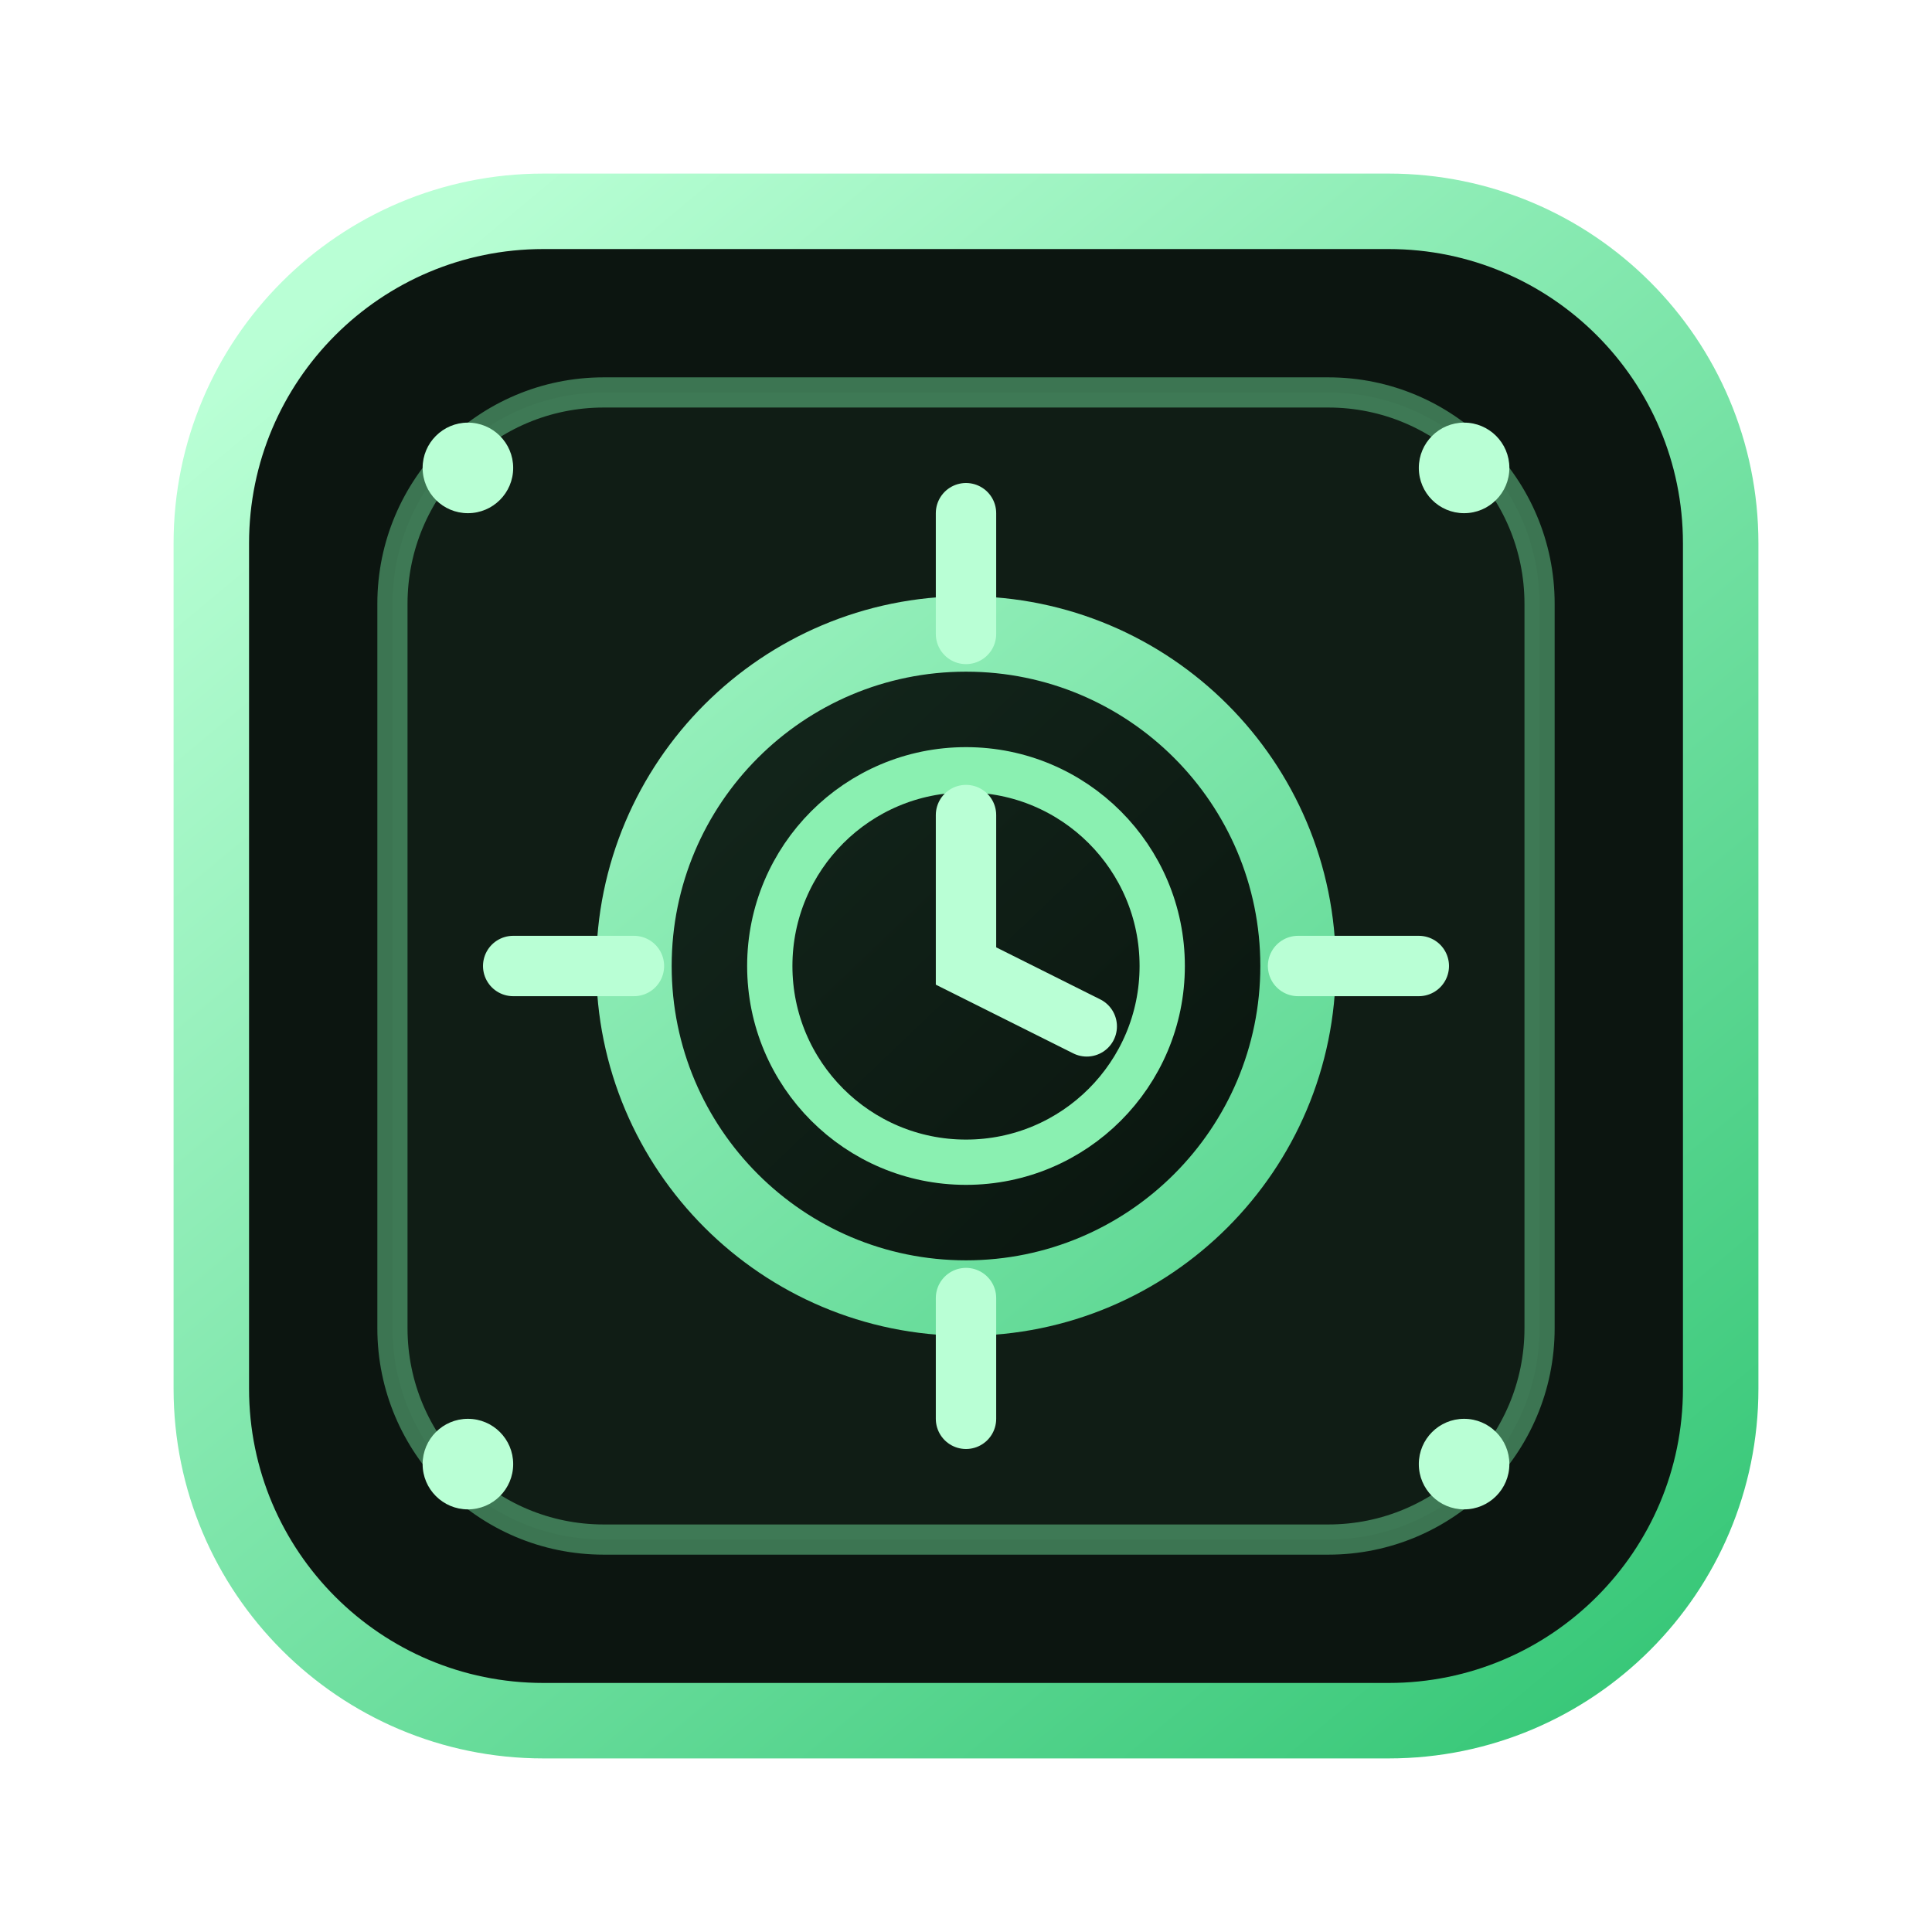
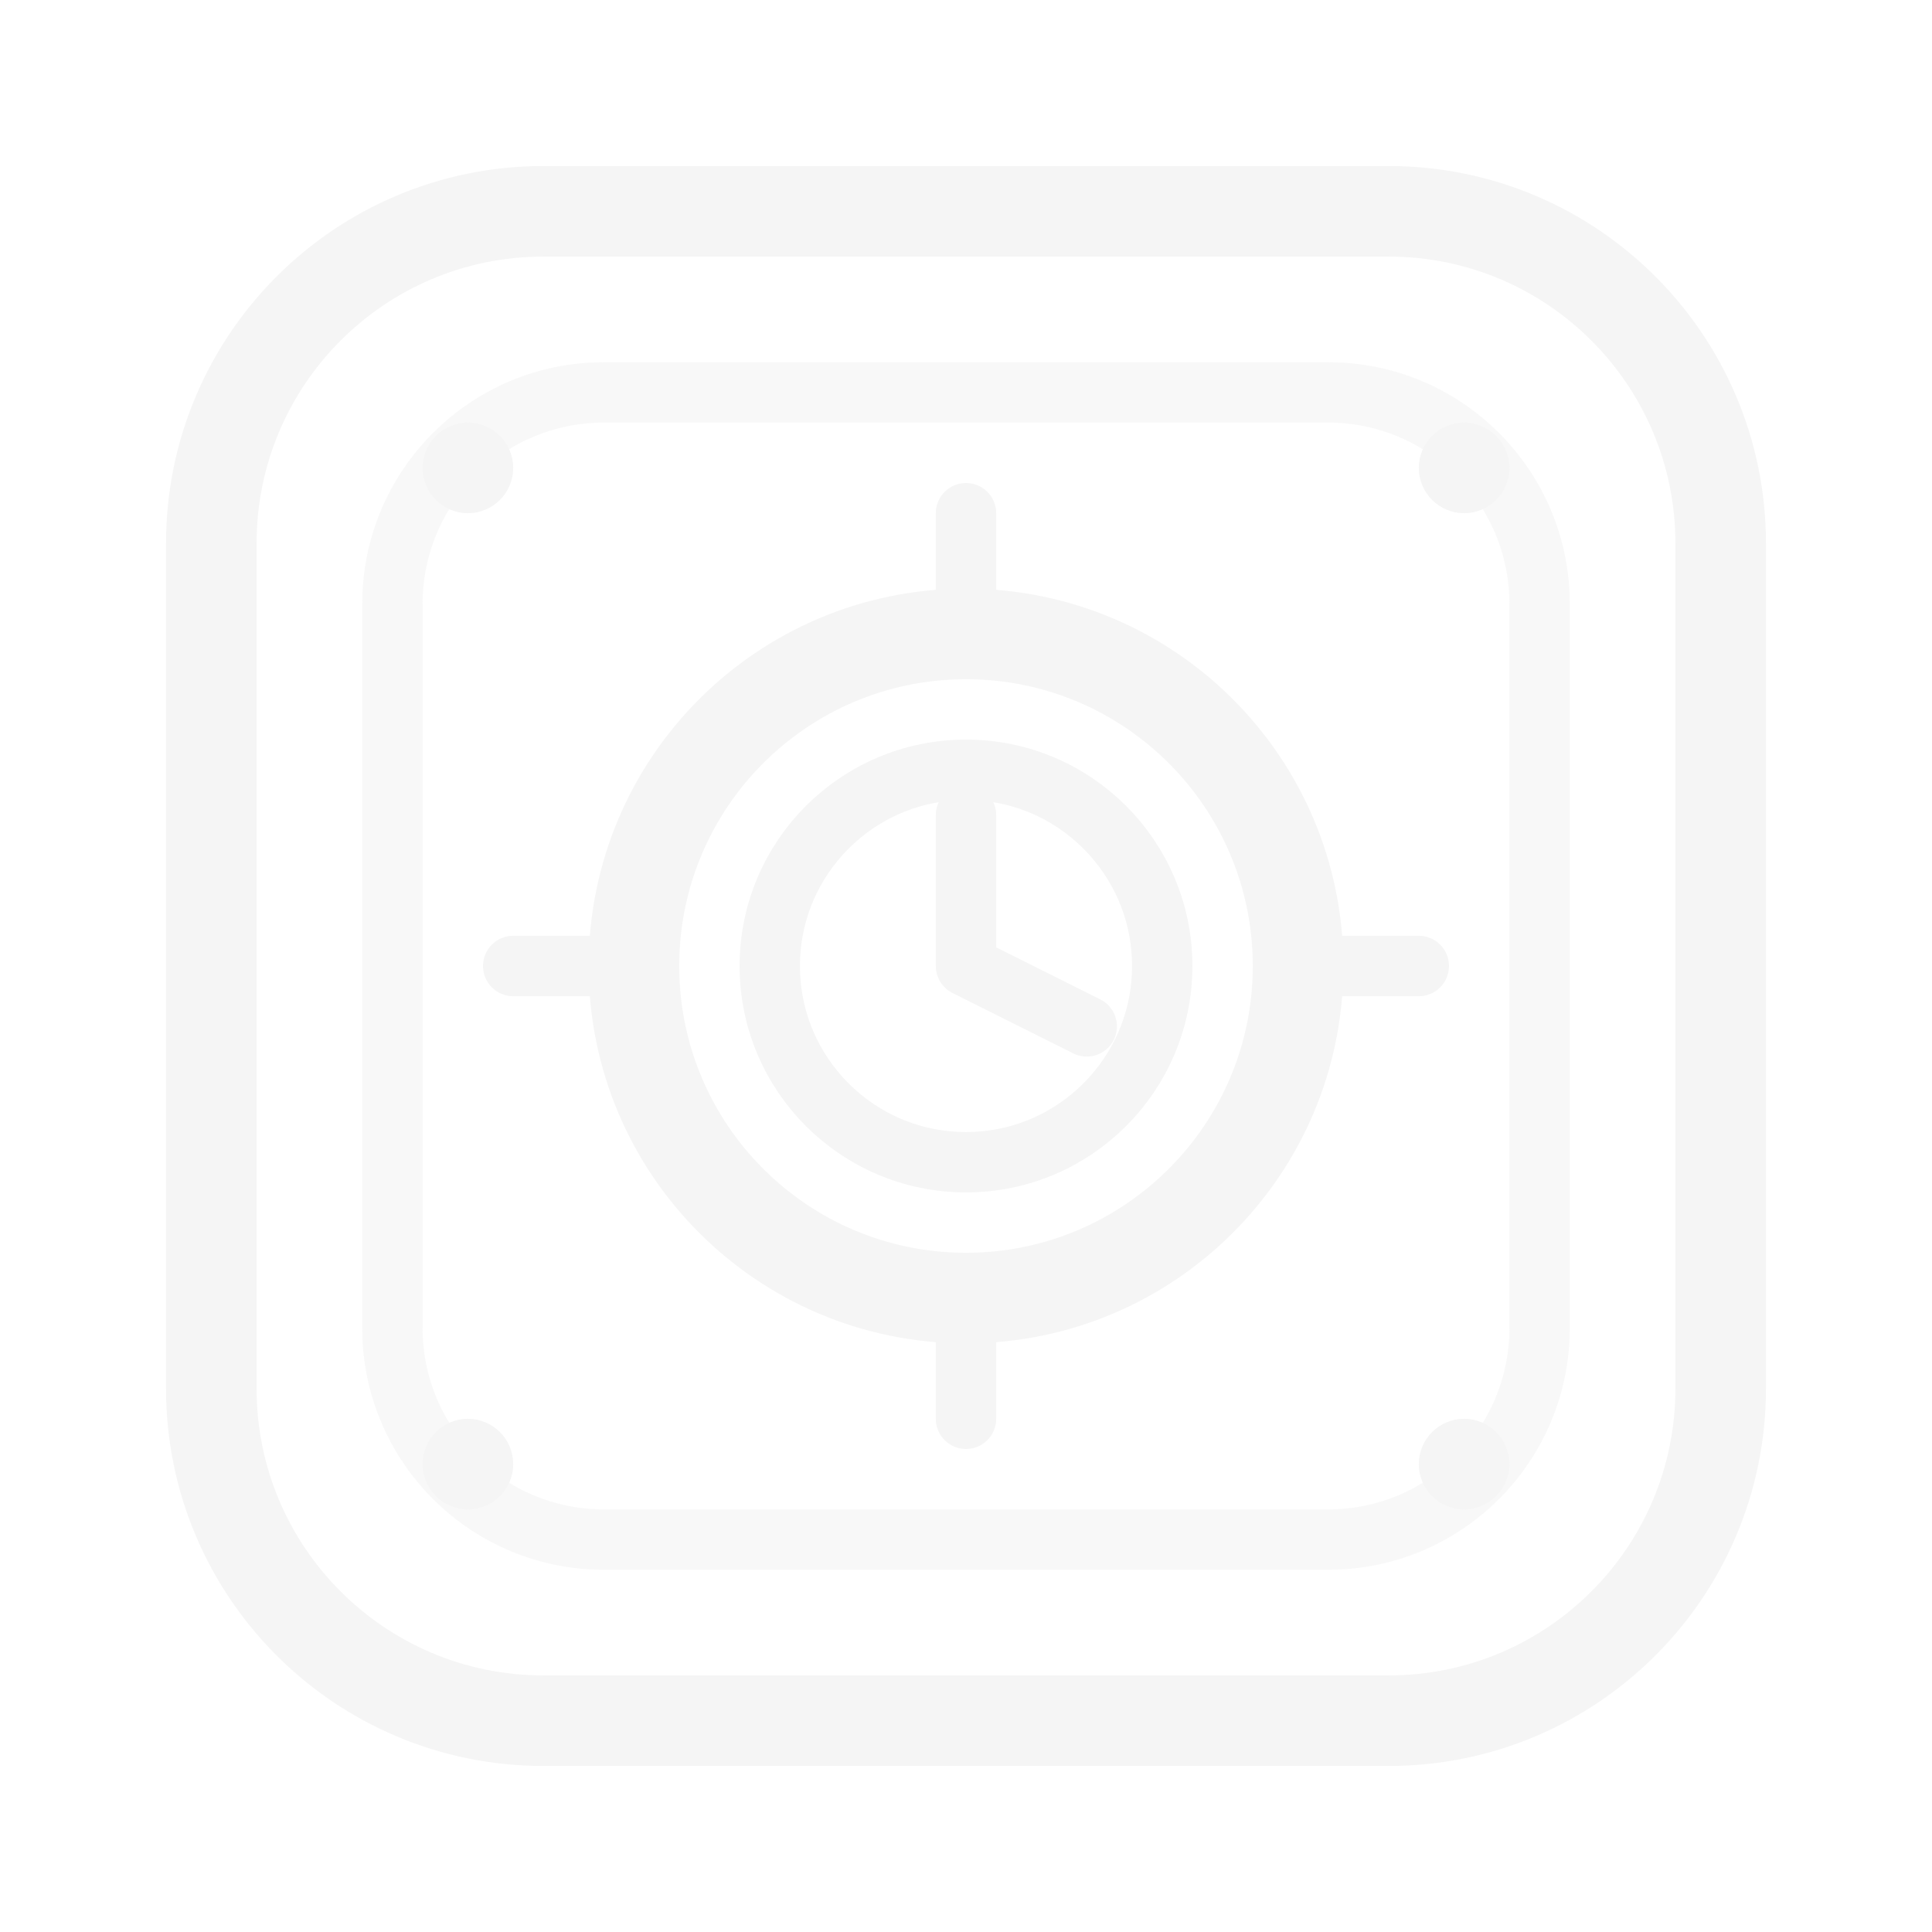
<svg xmlns="http://www.w3.org/2000/svg" viewBox="0 0 64 64" fill="none">
-   <defs>
-     <linearGradient id="g" x1="12" y1="9" x2="52" y2="57" gradientUnits="userSpaceOnUse">
-       <stop stop-color="#b9ffd5" />
-       <stop offset="1" stop-color="#39c879" />
-     </linearGradient>
-     <linearGradient id="d" x1="22" y1="21" x2="43" y2="43" gradientUnits="userSpaceOnUse">
-       <stop stop-color="#14281d" />
-       <stop offset="1" stop-color="#09130d" />
-     </linearGradient>
-   </defs>
-   <rect x="7" y="7" width="50" height="50" rx="11" fill="#0c1510" stroke="url(#g)" stroke-width="2.5" />
-   <rect x="13" y="13" width="38" height="38" rx="7" fill="#101d15" stroke="#76e9a3" stroke-opacity=".45" />
-   <circle cx="32" cy="32" r="11" fill="url(#d)" stroke="url(#g)" stroke-width="2.5" />
-   <circle cx="32" cy="32" r="6.5" stroke="#8af0b1" stroke-width="1.5" />
-   <path d="M32 27v5l4 2M43 32h4M17 32h4M32 17v4M32 43v4" stroke="#b9ffd5" stroke-width="2" stroke-linecap="round" />
-   <circle cx="15.5" cy="15.5" r="1.5" fill="#b9ffd5" />
-   <circle cx="48.5" cy="15.5" r="1.5" fill="#b9ffd5" />
-   <circle cx="15.5" cy="48.5" r="1.5" fill="#b9ffd5" />
-   <circle cx="48.5" cy="48.5" r="1.5" fill="#b9ffd5" />
+   <g stroke="#f5f5f5" stroke-linecap="round" stroke-linejoin="round">
+     <rect x="7" y="7" width="50" height="50" rx="11" stroke-width="3" />
+     <rect x="13" y="13" width="38" height="38" rx="7" stroke-opacity=".7" stroke-width="2" />
+     <circle cx="32" cy="32" r="11" stroke-width="3" />
+     <circle cx="32" cy="32" r="6.5" stroke-width="2" />
+     <path d="M32 27v5l4 2M43 32h4M17 32h4M32 17v4M32 43v4" stroke-width="2" />
+     <circle cx="15.5" cy="15.5" r="1.5" fill="#f5f5f5" stroke="none" />
+     <circle cx="48.5" cy="15.5" r="1.5" fill="#f5f5f5" stroke="none" />
+     <circle cx="15.5" cy="48.5" r="1.5" fill="#f5f5f5" stroke="none" />
+     <circle cx="48.5" cy="48.5" r="1.5" fill="#f5f5f5" stroke="none" />
+   </g>
</svg>
